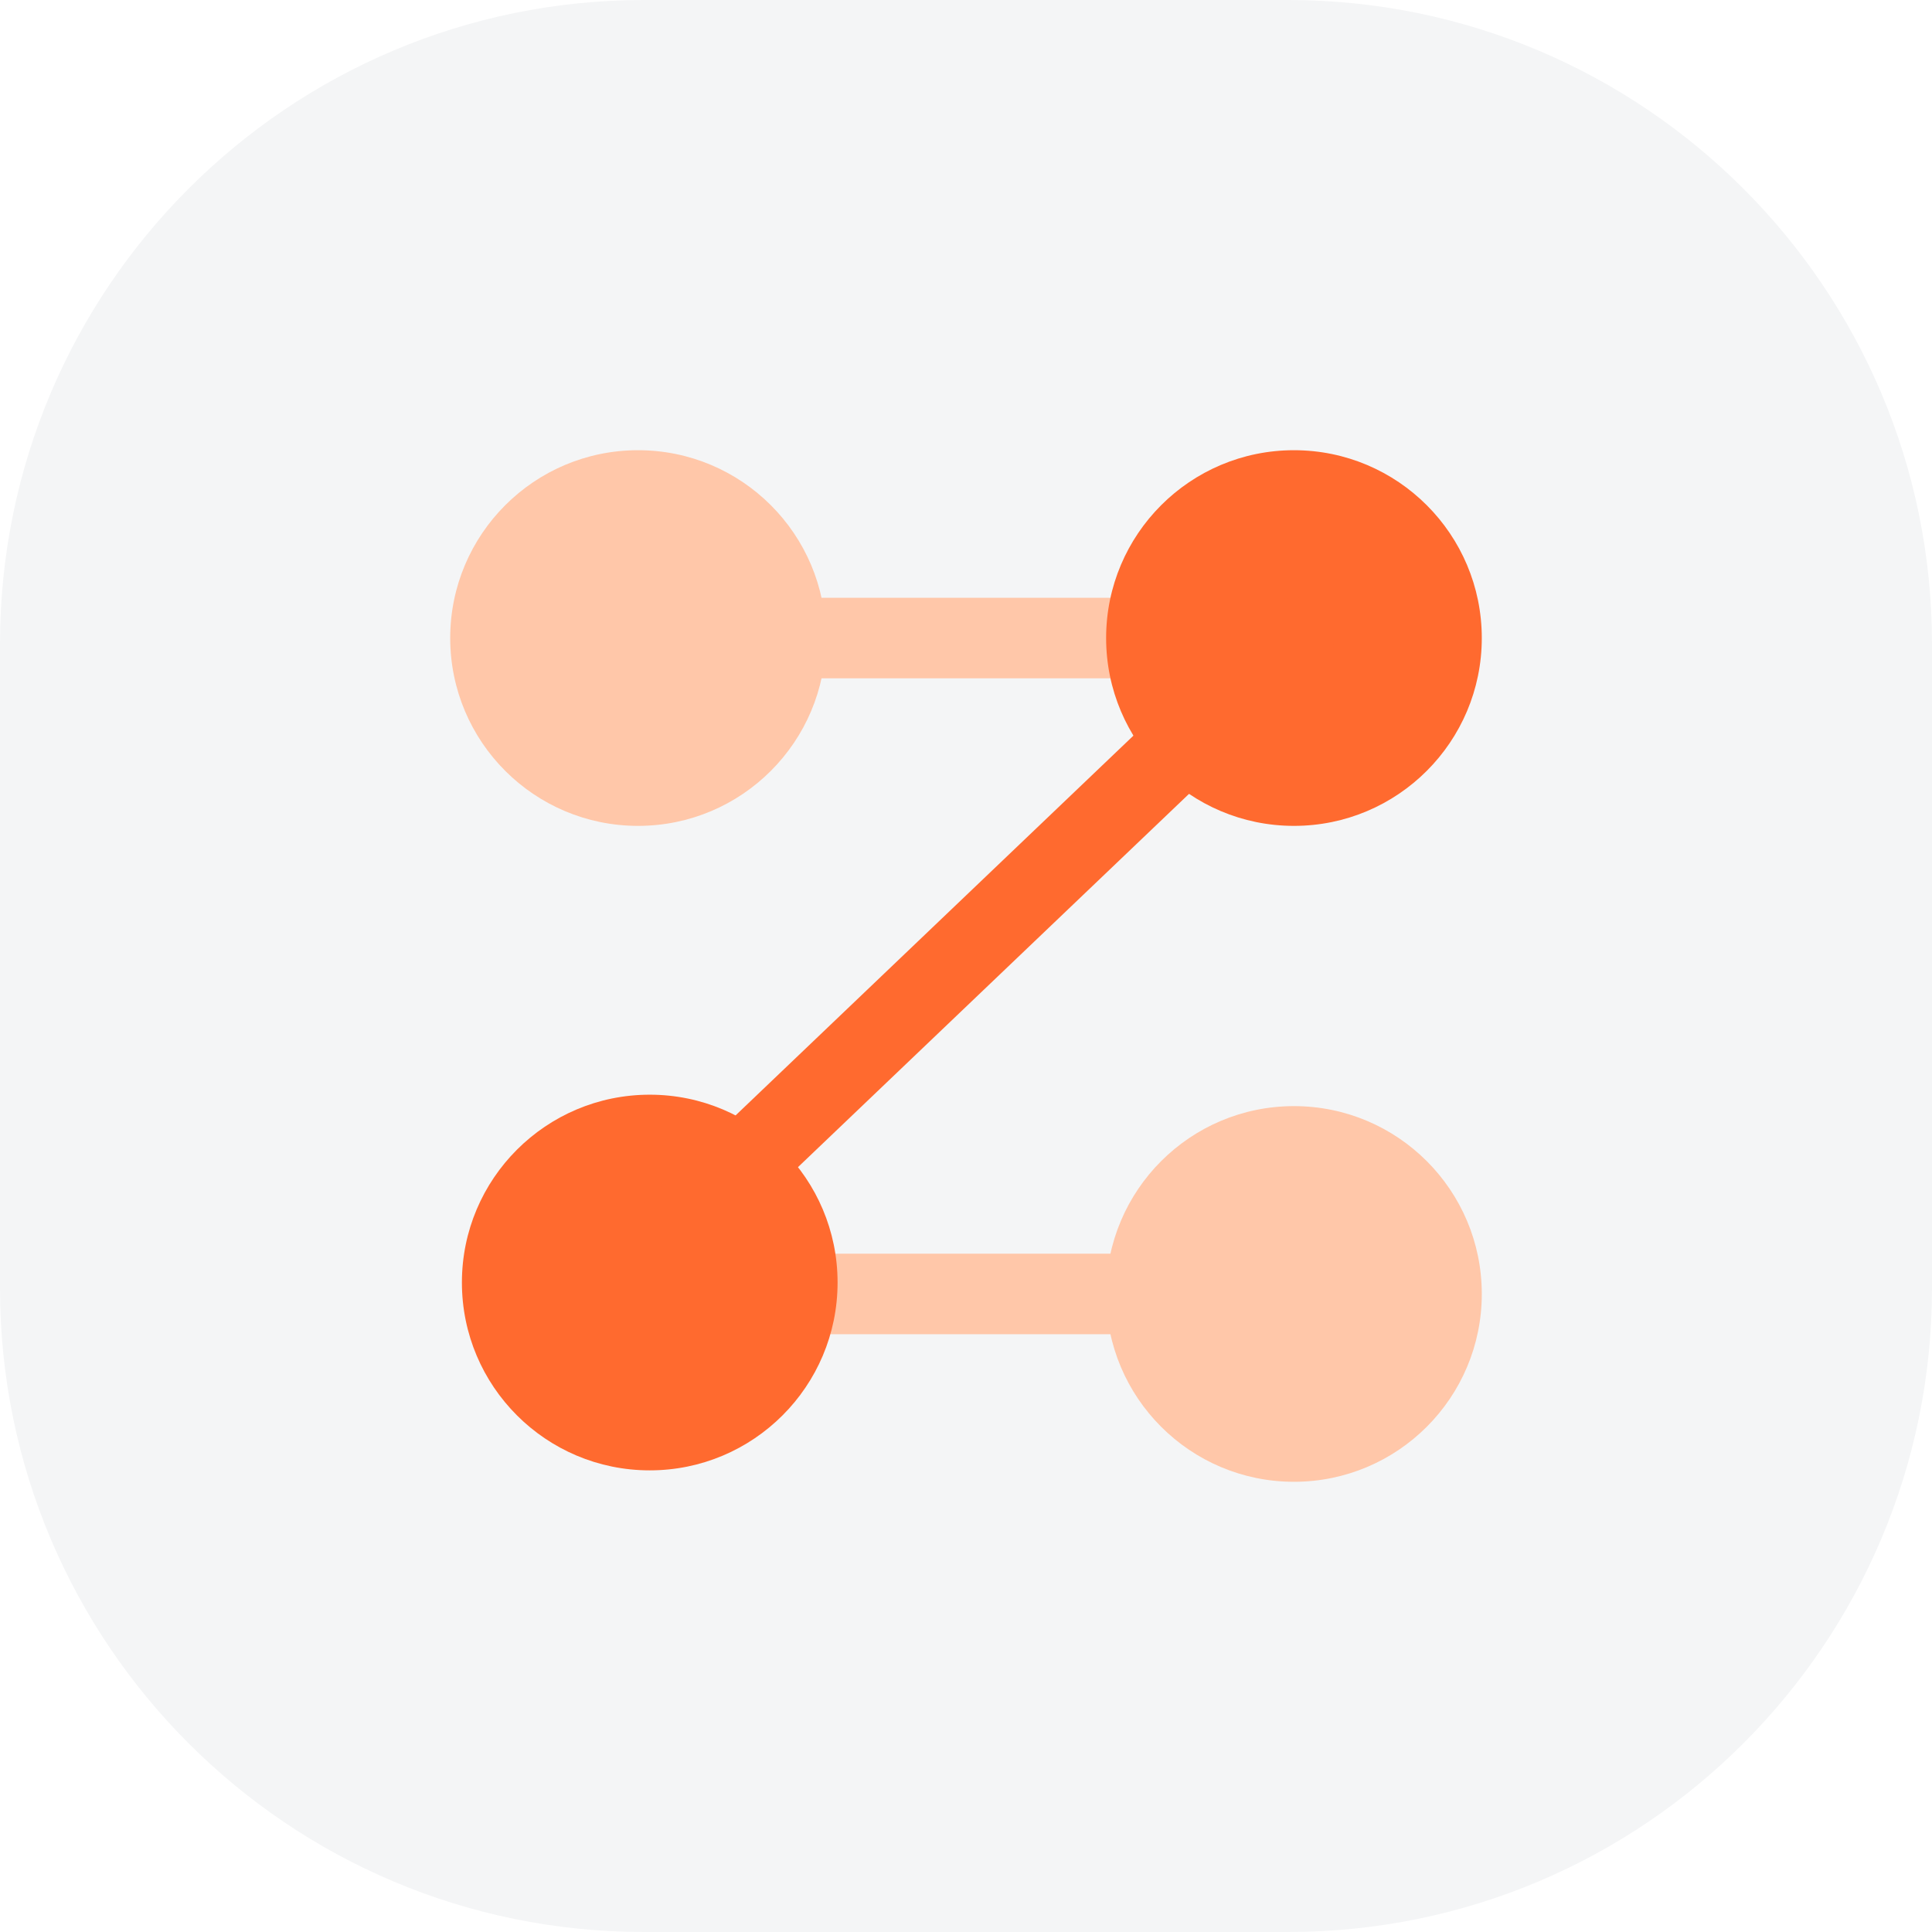
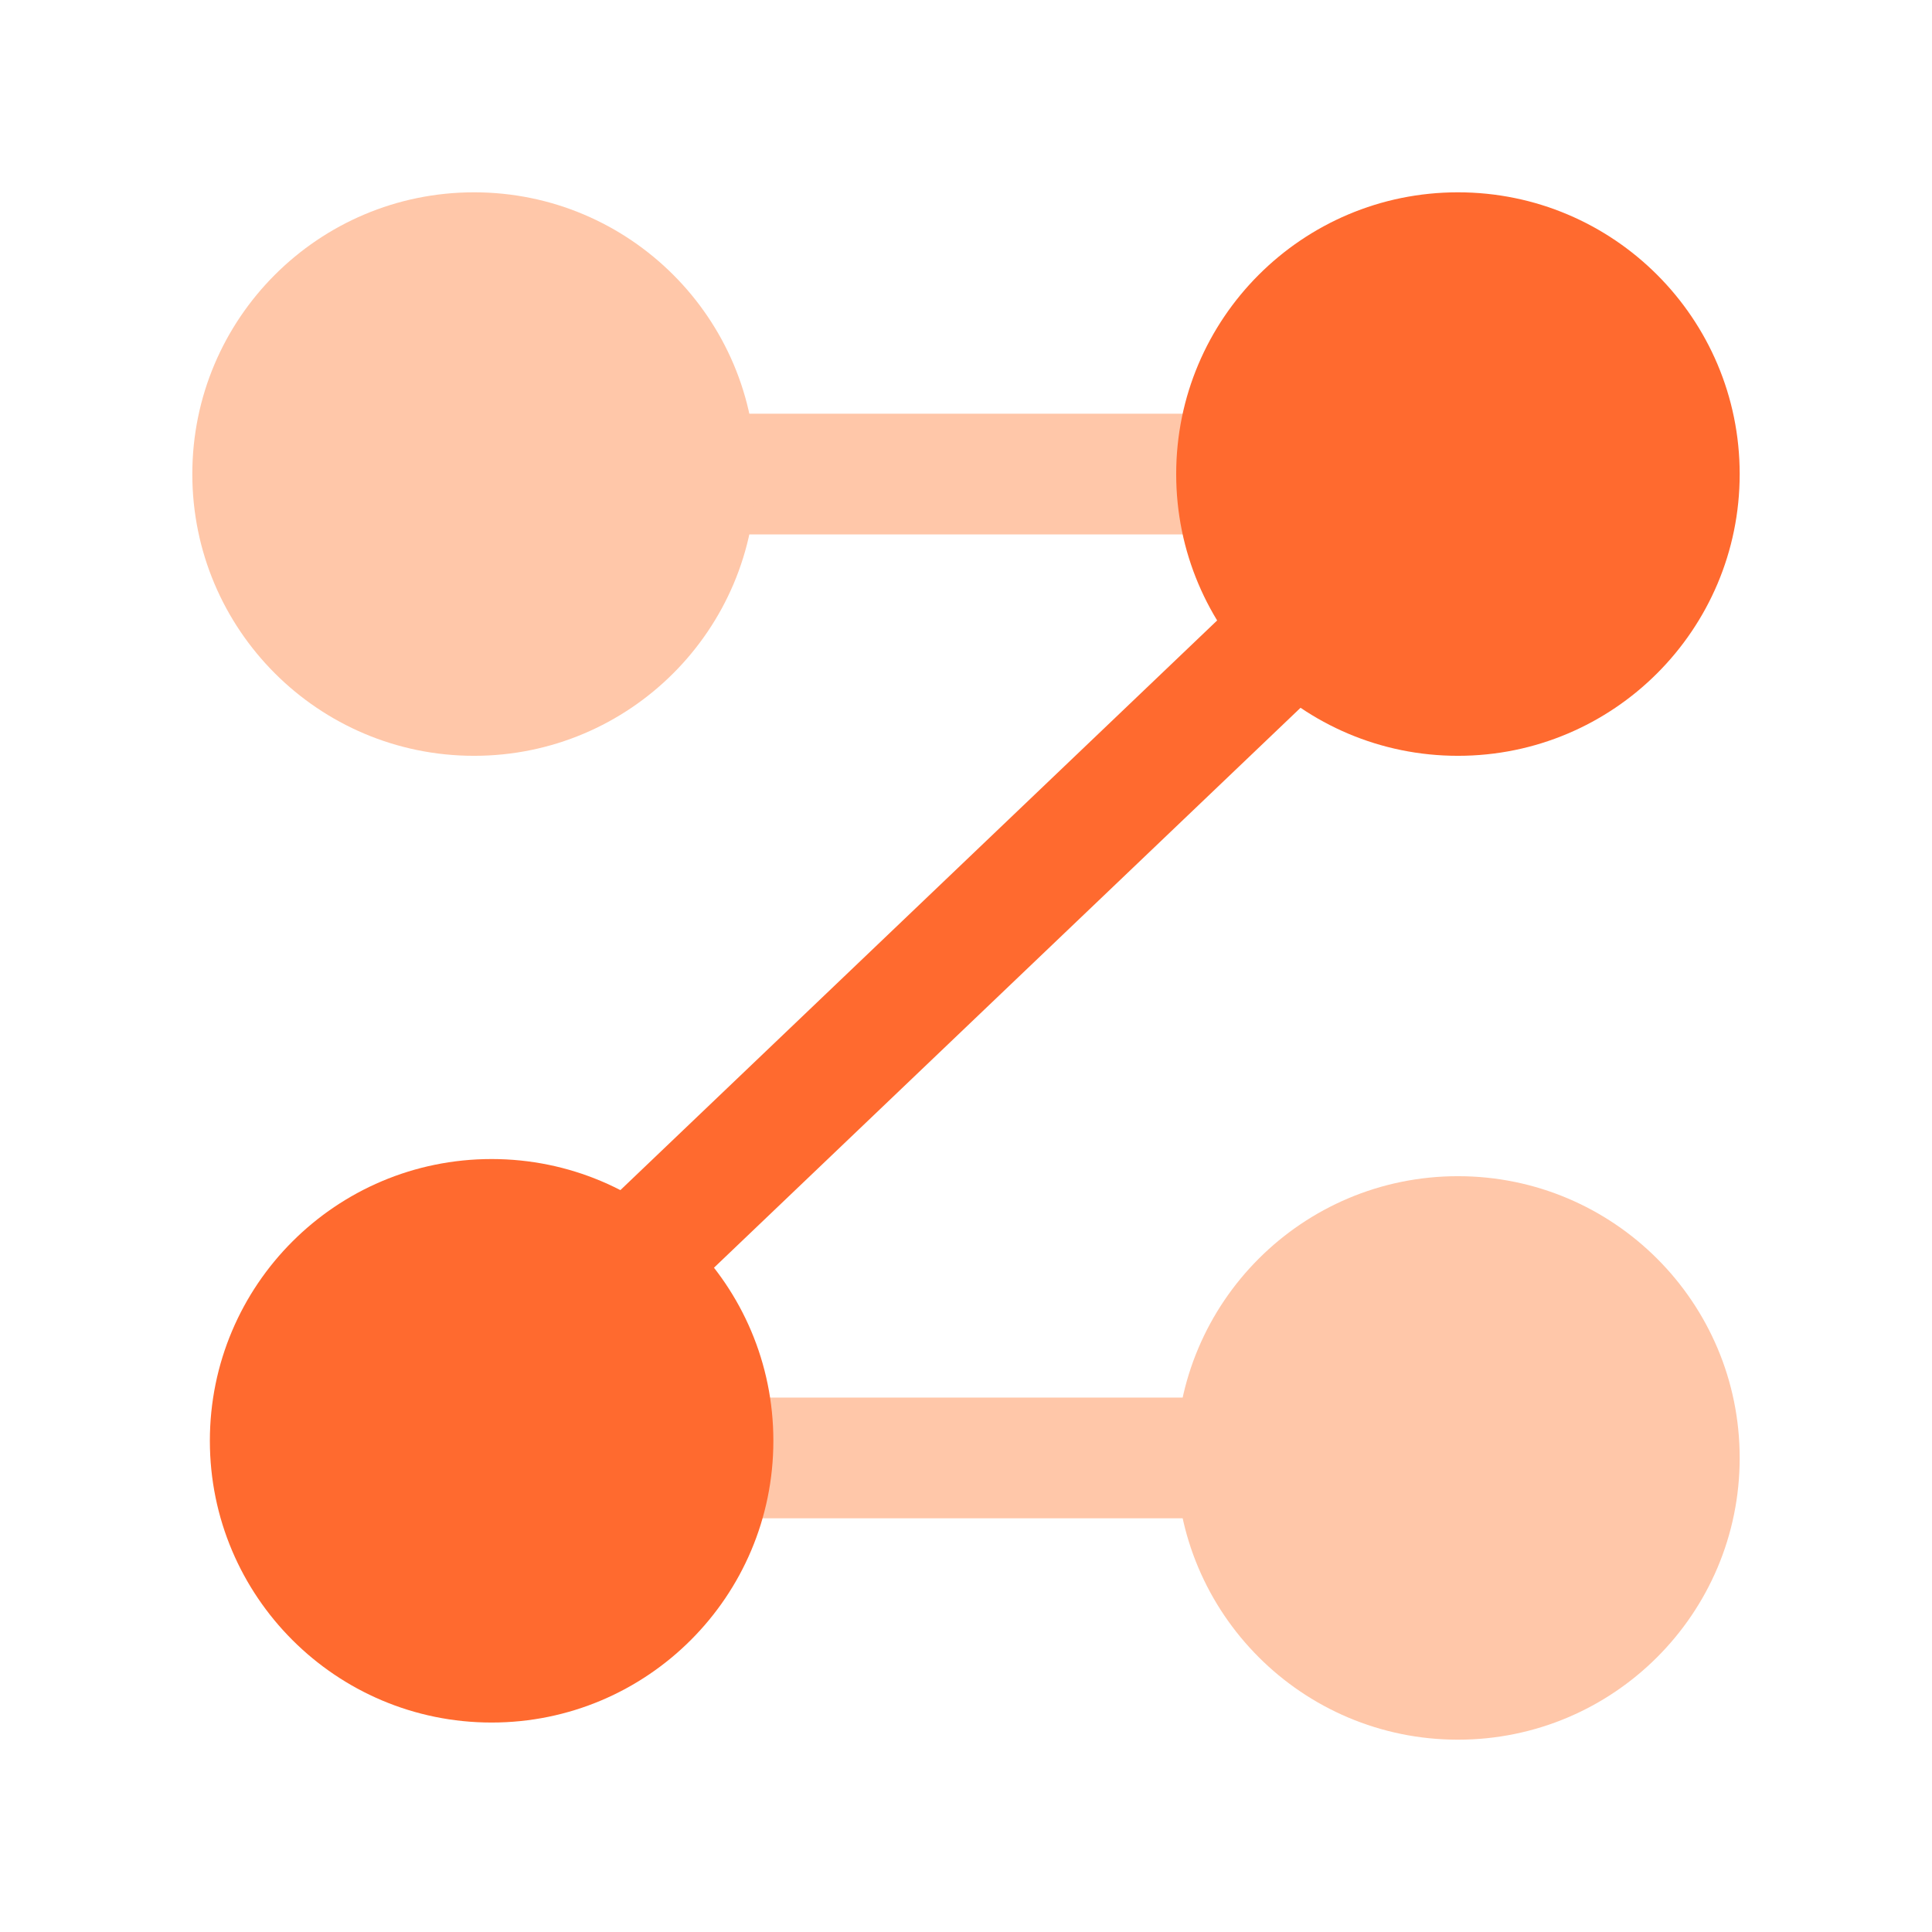
- <svg xmlns="http://www.w3.org/2000/svg" width="36" height="36" viewBox="0 0 36 36" fill="none">
-   <rect width="36" height="36" rx="12" fill="#F4F5F6" />
-   <path d="M24.111 11.889L11.889 11.889" stroke="#FFC7A9" stroke-width="1.5" stroke-linecap="round" />
-   <path d="M24.111 24.111L11.889 24.111" stroke="#FFC7A9" stroke-width="1.5" stroke-linecap="round" />
-   <path d="M24.111 15.389C26.044 15.389 27.611 13.822 27.611 11.889C27.611 9.956 26.044 8.389 24.111 8.389C22.178 8.389 20.611 9.956 20.611 11.889C20.611 13.822 22.178 15.389 24.111 15.389Z" fill="#FF6A2F" />
-   <path d="M11.889 15.389C13.822 15.389 15.389 13.822 15.389 11.889C15.389 9.956 13.822 8.389 11.889 8.389C9.956 8.389 8.389 9.956 8.389 11.889C8.389 13.822 9.956 15.389 11.889 15.389Z" fill="#FFC7A9" />
-   <path d="M24.111 27.611C26.044 27.611 27.611 26.044 27.611 24.111C27.611 22.178 26.044 20.611 24.111 20.611C22.178 20.611 20.611 22.178 20.611 24.111C20.611 26.044 22.178 27.611 24.111 27.611Z" fill="#FFC7A9" />
-   <path d="M12.107 27.398C14.04 27.398 15.607 25.831 15.607 23.898C15.607 21.965 14.04 20.398 12.107 20.398C10.174 20.398 8.607 21.965 8.607 23.898C8.607 25.831 10.174 27.398 12.107 27.398Z" fill="#FF6A2F" />
-   <path d="M11.889 23.556L24.111 11.889" stroke="#FF6A2F" stroke-width="1.5" stroke-linecap="round" stroke-linejoin="round" />
+ <svg xmlns="http://www.w3.org/2000/svg" width="24" height="24" viewBox="0 0 24 24" fill="none">
+   <path d="M18.111 5.889L5.889 5.889" stroke="#FFC7A9" stroke-width="1.5" stroke-linecap="round" />
+   <path d="M18.111 18.111L5.889 18.111" stroke="#FFC7A9" stroke-width="1.5" stroke-linecap="round" />
+   <path d="M18.111 9.389C20.044 9.389 21.611 7.822 21.611 5.889C21.611 3.956 20.044 2.389 18.111 2.389C16.178 2.389 14.611 3.956 14.611 5.889C14.611 7.822 16.178 9.389 18.111 9.389Z" fill="#FF6A2F" />
+   <path d="M5.889 9.389C7.822 9.389 9.389 7.822 9.389 5.889C9.389 3.956 7.822 2.389 5.889 2.389C3.956 2.389 2.389 3.956 2.389 5.889C2.389 7.822 3.956 9.389 5.889 9.389Z" fill="#FFC7A9" />
+   <path d="M18.111 21.611C20.044 21.611 21.611 20.044 21.611 18.111C21.611 16.178 20.044 14.611 18.111 14.611C16.178 14.611 14.611 16.178 14.611 18.111C14.611 20.044 16.178 21.611 18.111 21.611Z" fill="#FFC7A9" />
+   <path d="M6.107 21.398C8.04 21.398 9.607 19.831 9.607 17.898C9.607 15.964 8.04 14.398 6.107 14.398C4.174 14.398 2.607 15.964 2.607 17.898C2.607 19.831 4.174 21.398 6.107 21.398Z" fill="#FF6A2F" />
+   <path d="M5.889 17.556L18.111 5.889" stroke="#FF6A2F" stroke-width="1.5" stroke-linecap="round" stroke-linejoin="round" />
</svg>
